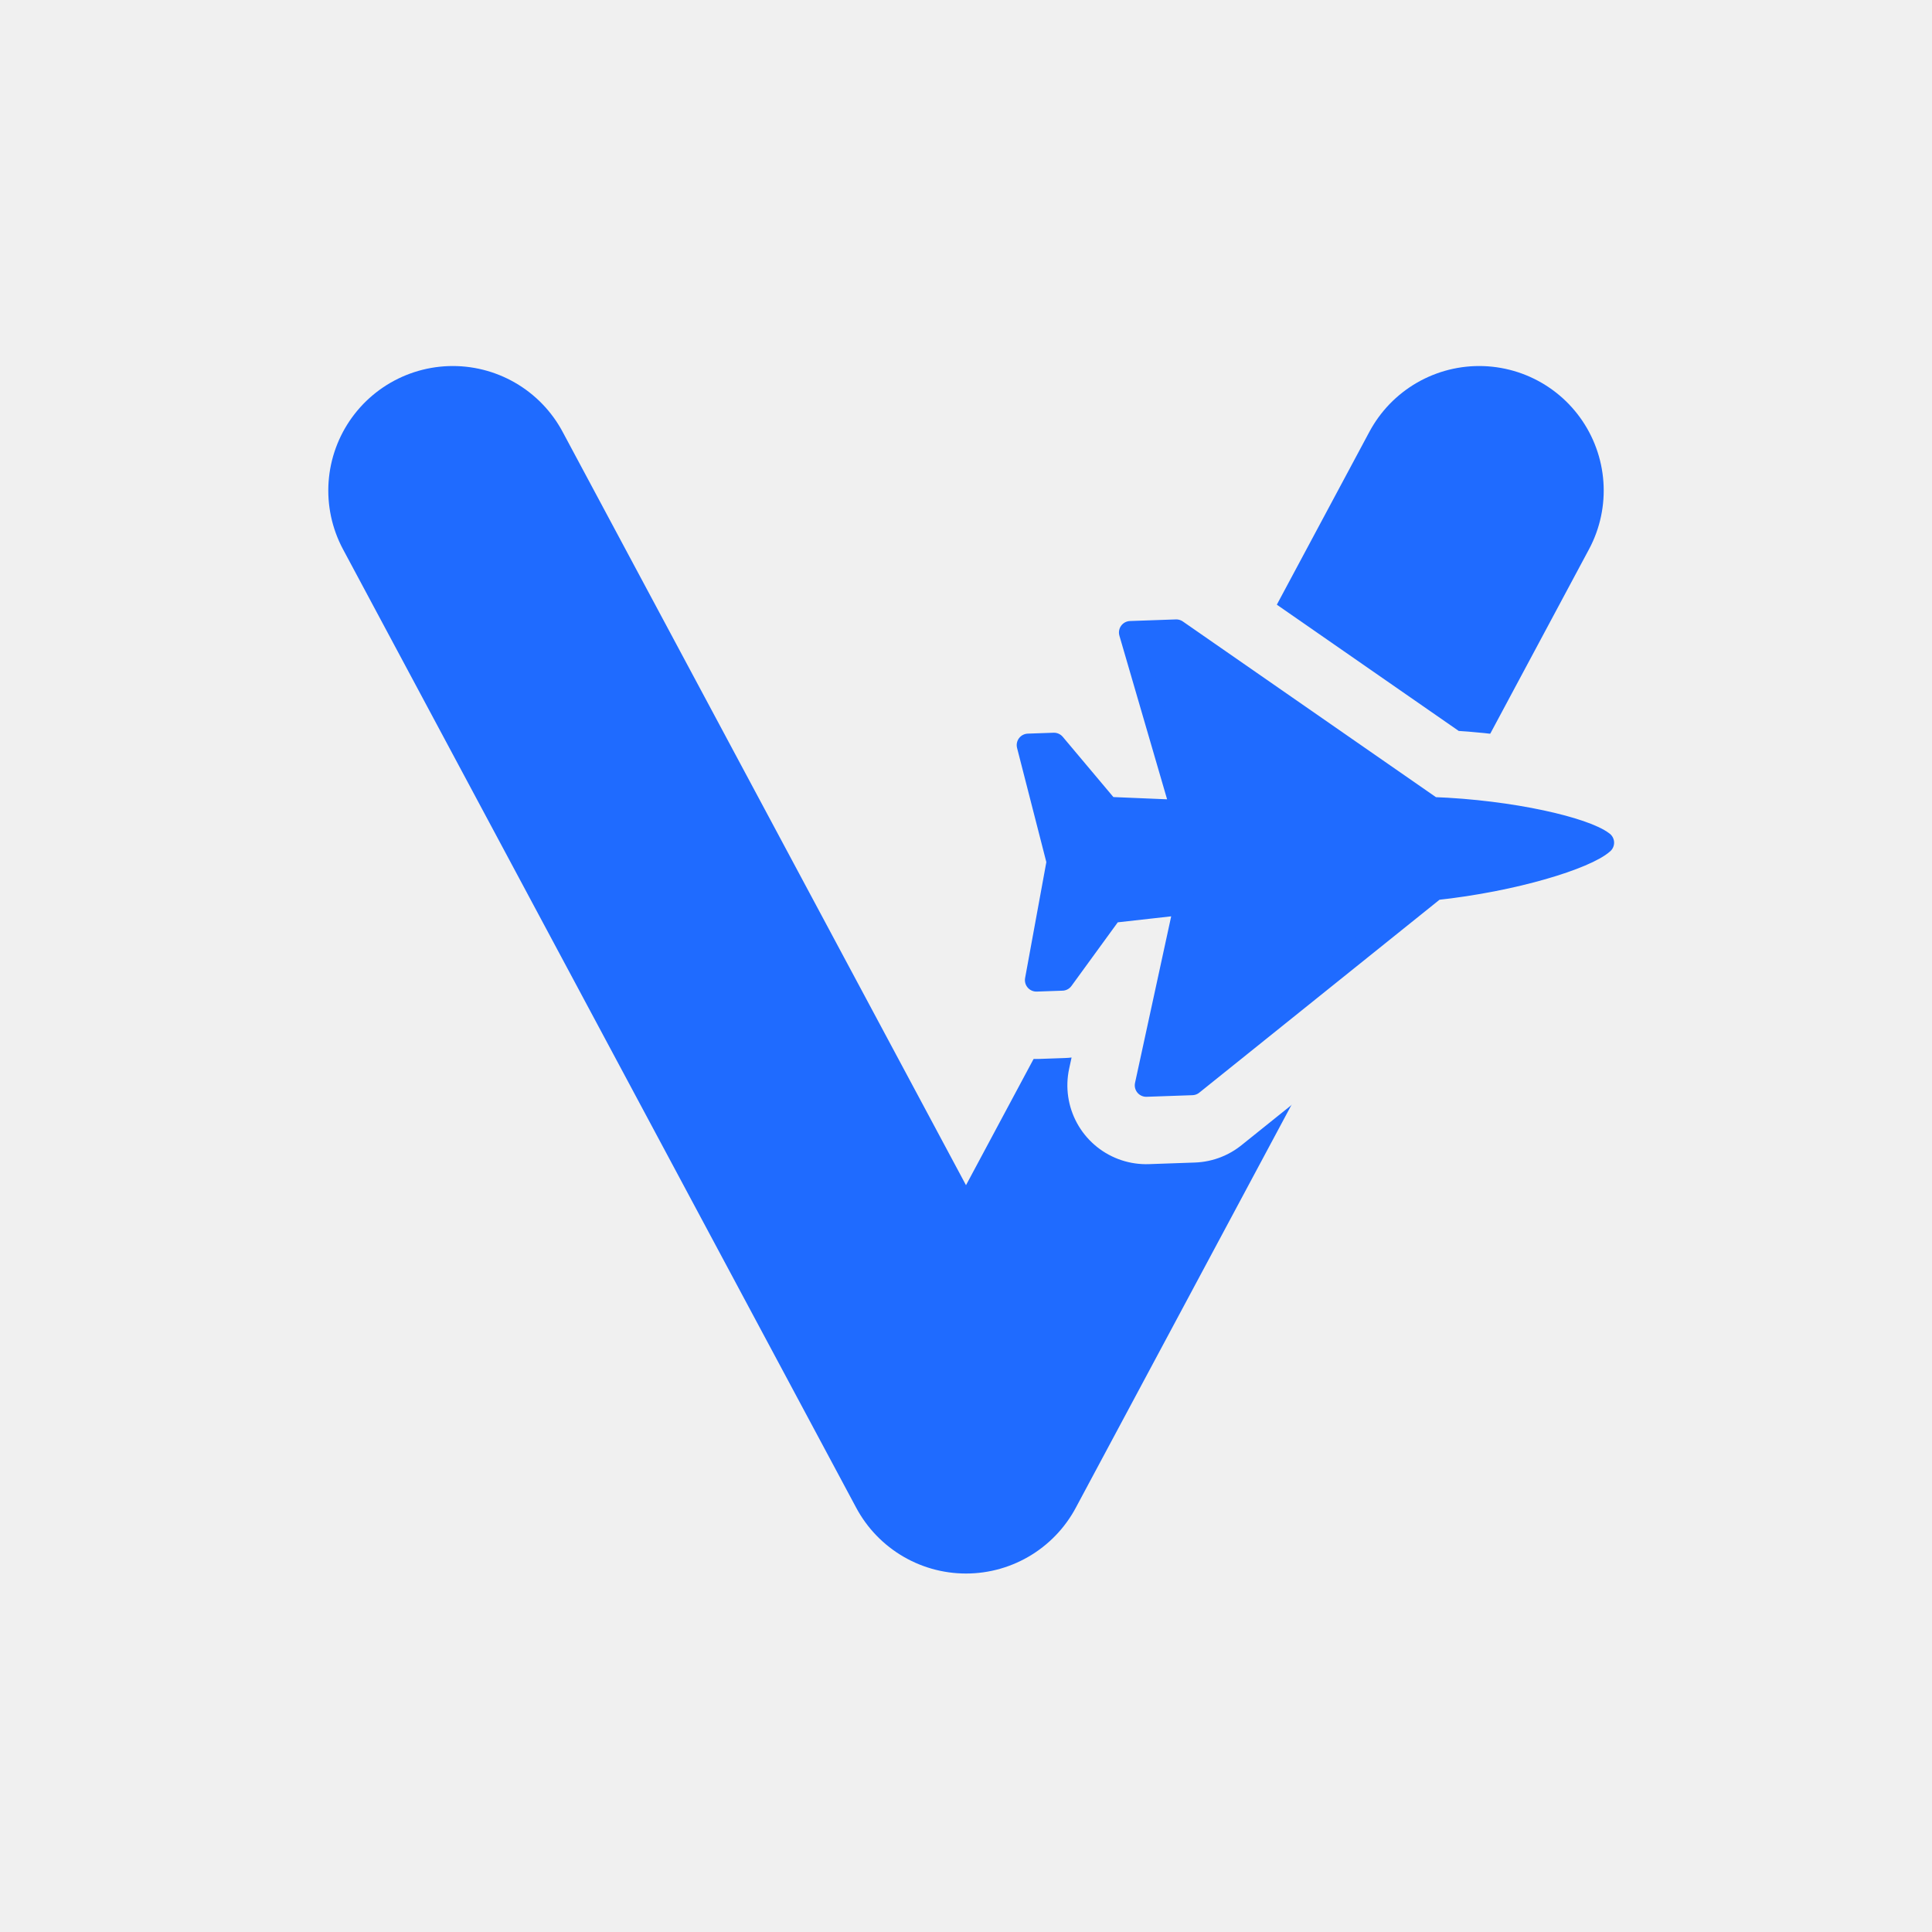
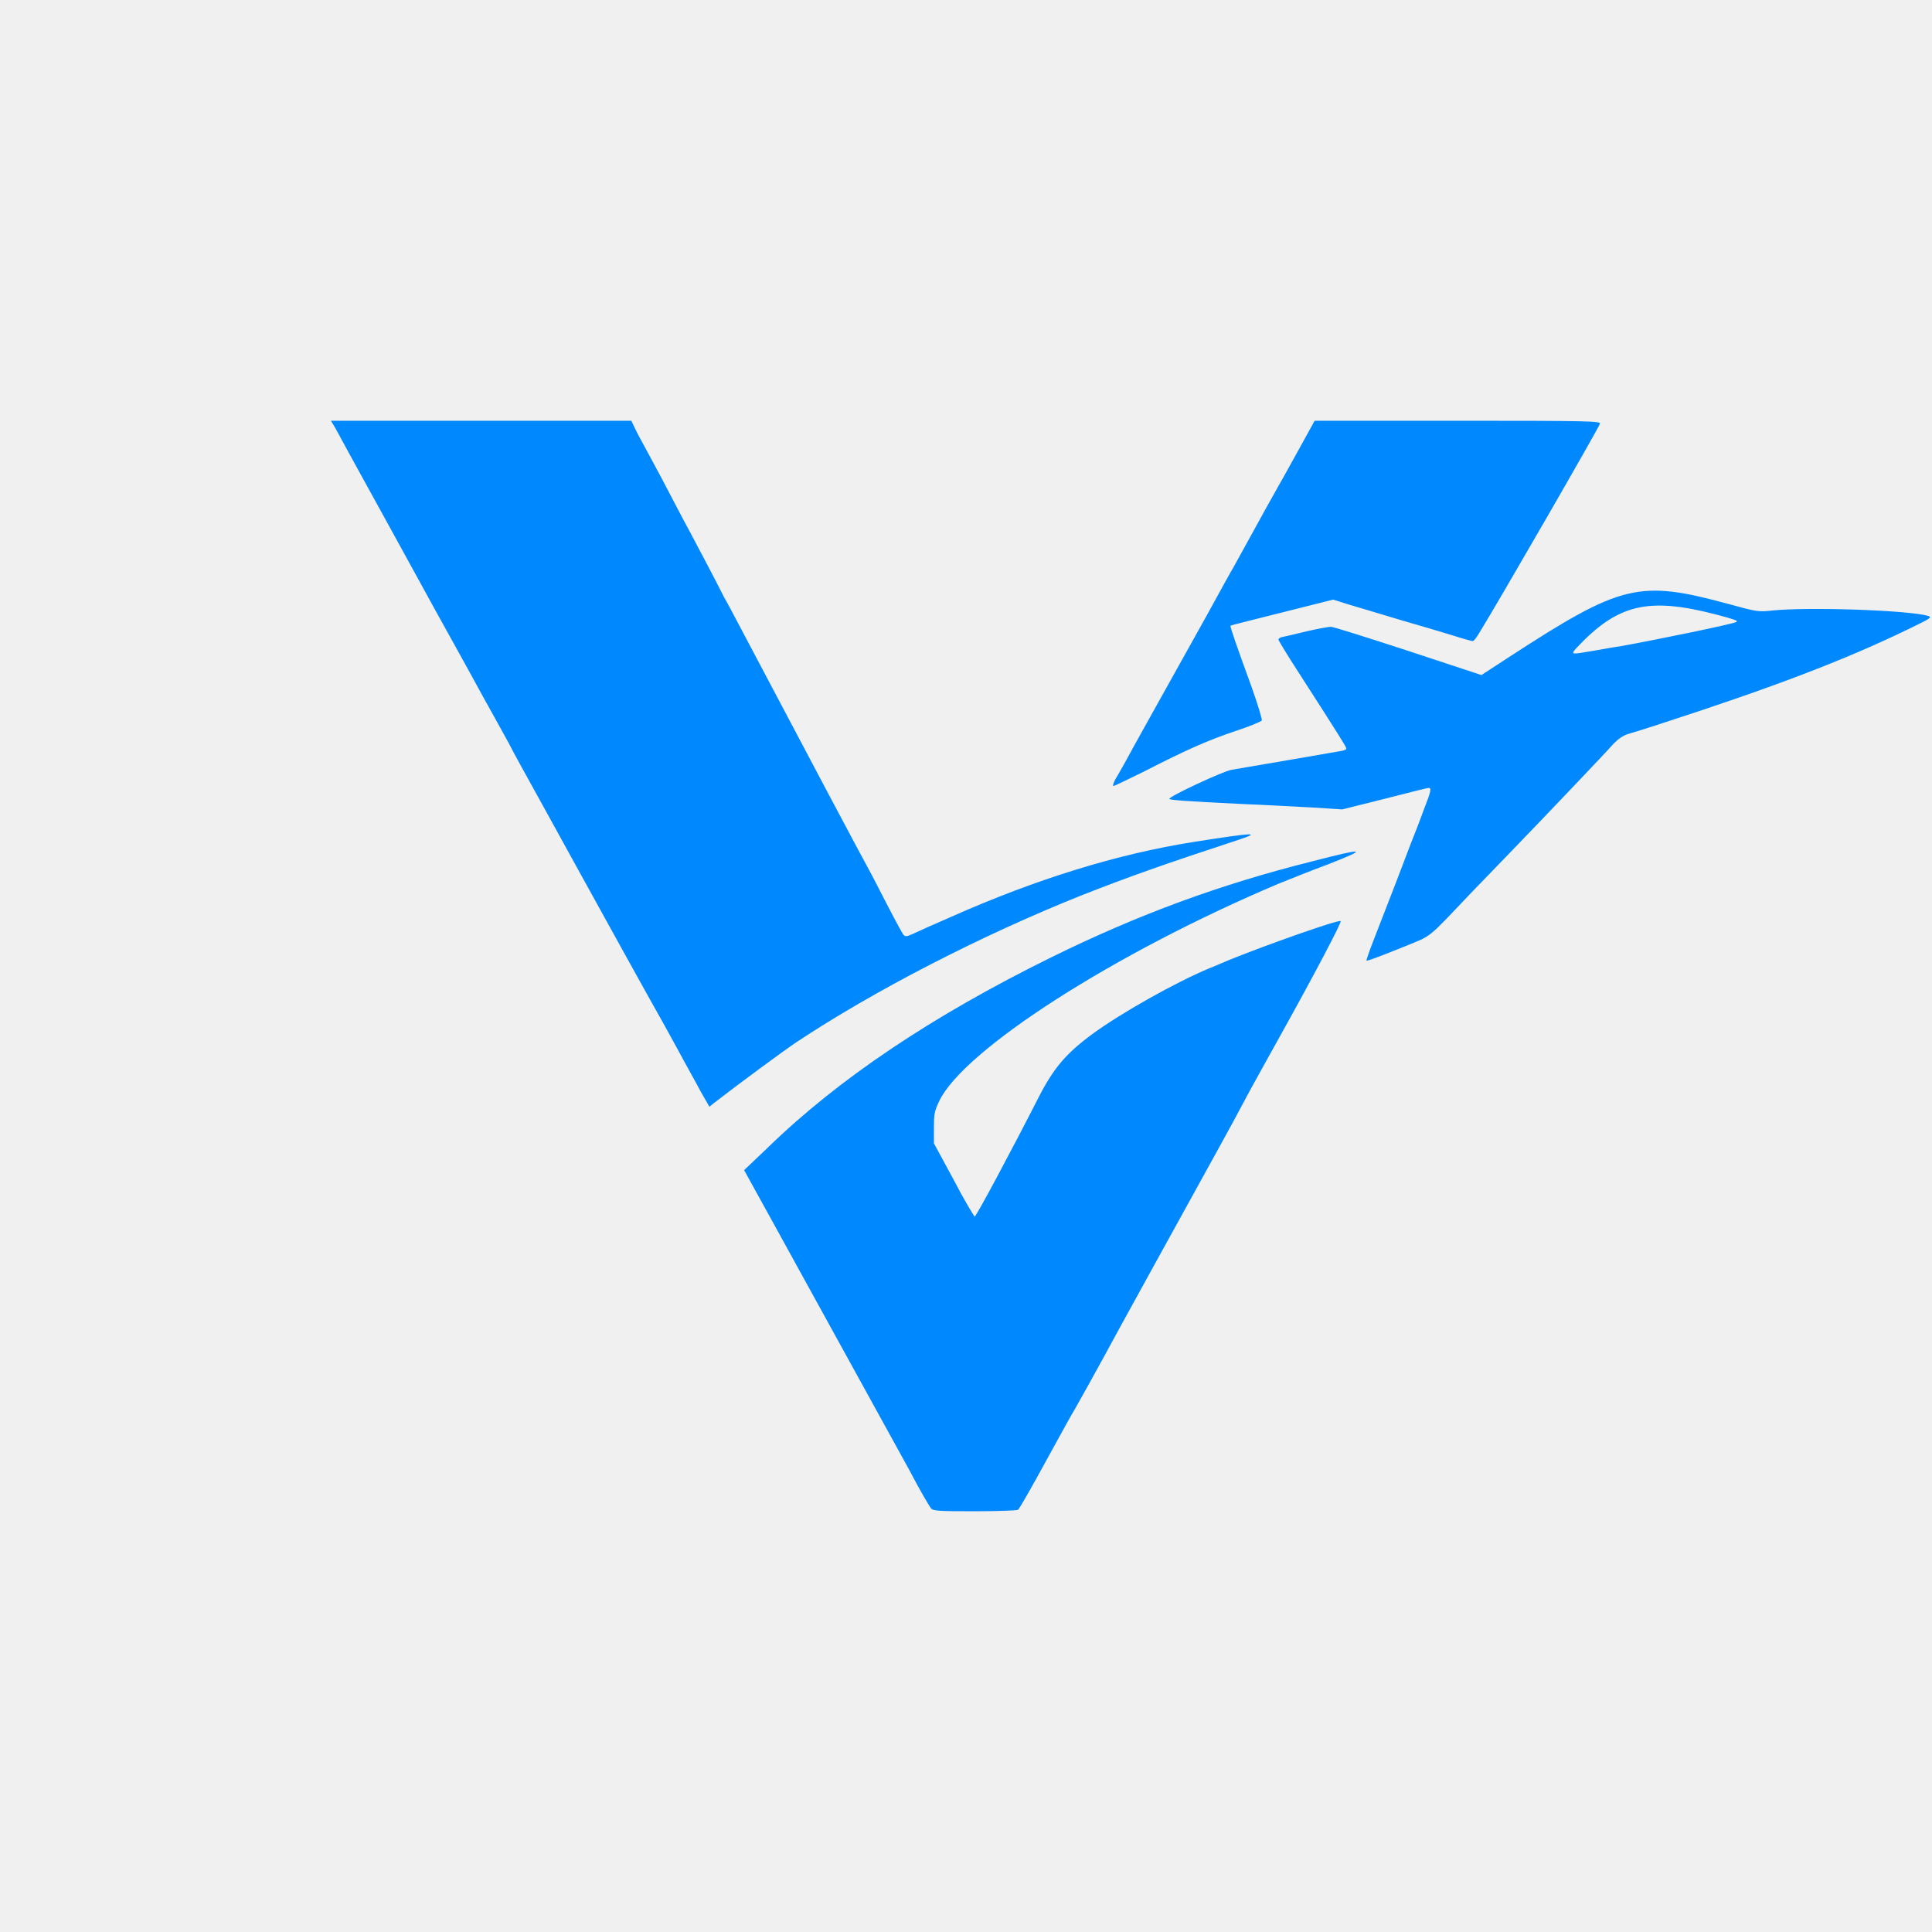
- <svg xmlns="http://www.w3.org/2000/svg" viewBox="0 0 512 512" color="#1F6BFF">
-   <defs>
-     <path id="vj" d="M256 54 C266 66 280 116 284 172 L414 346 L414 378 L288 346 L292 398 L338 434 L338 452 L256 434 L174 452 L174 434 L220 398 L224 346 L98 378 L98 346 L228 172 C232 116 246 66 256 54 Z" transform="translate(348 226) rotate(88) scale(0.38) translate(-256 -256)" />
-     <mask id="vcut" maskUnits="userSpaceOnUse" x="0" y="0" width="512" height="512">
-       <rect width="512" height="512" fill="#fff" />
-       <use href="#vj" fill="#000" stroke="#000" stroke-width="110" stroke-linejoin="round" />
-     </mask>
-   </defs>
-   <path d="M120 130 L256 384 L392 130" fill="none" stroke="currentColor" stroke-width="66" stroke-linecap="round" stroke-linejoin="round" mask="url(#vcut)" />
-   <use href="#vj" fill="currentColor" stroke="currentColor" stroke-width="16" stroke-linejoin="round" />
+ <svg xmlns="http://www.w3.org/2000/svg" viewBox="0 0 512 512">
+   <path fill="#0088FE" fill-rule="evenodd" d="M246.7 399.7C246.3 399.2 243.7 394.8 241.1 389.8C236.3 381.1 226.1 362.6 209.6 332.6C207.5 328.8 203.9 322.2 201.5 317.9L197.2 310.1L203.4 304.2C222.2 285.9 247.1 269.2 278.8 253.6C301.8 242.3 323.3 234.4 347.6 228.3C361.9 224.6 362.8 224.8 352.1 229.0C347.0 230.9 341.0 233.3 338.8 234.2C295.3 252.6 255.4 278.2 248.9 291.8C247.6 294.5 247.5 295.4 247.5 298.9L247.5 303.0L252.7 312.6C255.5 318.0 258.1 322.3 258.3 322.4C258.7 322.4 267.9 305.2 275.3 290.7C279.2 283.1 282.5 279.2 289.4 274.1C297.0 268.5 311.6 260.3 320.5 256.6C321.6 256.2 324.0 255.1 326.0 254.3C335.1 250.6 354.8 243.6 355.3 244.1C355.6 244.4 348.2 258.5 338.6 275.7C337.5 277.6 334.3 283.5 331.4 288.7C328.6 294.0 324.8 301.0 322.9 304.4C318.2 313.0 311.0 325.9 297.0 351.4C290.5 363.4 284.9 373.4 284.7 373.7C284.5 373.9 281.2 379.9 277.3 387.0C273.5 394.0 270.1 399.9 269.8 400.1C269.5 400.3 264.4 400.5 258.3 400.5C248.5 400.5 247.3 400.4 246.7 399.7ZM185.6 289.1C184.4 286.8 182.5 283.5 181.5 281.6C180.5 279.8 178.2 275.5 176.3 272.1C171.1 262.9 158.8 240.6 152.9 229.9C150.0 224.7 145.4 216.2 142.6 211.2C139.8 206.1 136.2 199.7 134.8 196.9C133.3 194.2 130.3 188.7 128.1 184.8C126.0 180.9 122.5 174.6 120.4 170.8C118.3 167.0 116.0 162.9 115.3 161.6C112.8 157.0 98.6 131.2 92.6 120.3C91.2 117.7 89.5 114.6 88.9 113.5L87.7 111.5L127.5 111.5L167.3 111.5L169.0 115.0C170.0 116.8 171.8 120.2 173.0 122.4C174.2 124.6 176.6 129.1 178.3 132.4C180.0 135.7 182.0 139.4 182.7 140.7C183.4 142.0 185.4 145.8 187.2 149.2C189.0 152.6 191.1 156.7 191.9 158.3C192.8 159.8 194.6 163.3 196.1 166.1C213.0 198.1 229.4 229.0 229.7 229.4C229.9 229.7 232.0 233.7 234.4 238.4C236.8 243.1 239.1 247.3 239.4 247.7C240.0 248.3 240.3 248.2 241.9 247.5C242.9 247.0 247.4 245.0 252.0 243.0C274.5 233.0 296.1 226.3 316.5 223.1C332.4 220.6 334.5 220.5 328.1 222.6C308.3 229.1 299.3 232.3 286.8 237.2C260.0 247.9 231.5 262.6 210.9 276.3C207.5 278.6 196.2 286.9 189.1 292.4L188.0 293.3L185.6 289.1ZM362.1 254.5C362.1 254.4 362.9 252.0 364.0 249.2C367.8 239.5 372.6 227.0 373.9 223.5C374.7 221.5 376.2 217.7 377.2 214.9C379.3 209.6 379.4 208.8 378.6 208.8C378.3 208.8 373.1 210.1 366.9 211.7L355.7 214.5L347.9 214.0C343.5 213.8 335.4 213.3 329.8 213.1C313.3 212.3 309.9 212.0 309.9 211.7C309.9 211.0 324.3 204.3 326.4 204.0C333.0 202.9 354.4 199.2 355.5 199.0C356.2 198.9 356.8 198.6 356.8 198.4C356.8 198.0 355.4 195.7 344.2 178.3C341.2 173.7 338.8 169.7 338.8 169.5C338.8 169.2 339.3 168.9 339.9 168.8C340.5 168.7 343.4 168.0 346.3 167.3C349.3 166.6 352.2 166.1 352.7 166.1C353.3 166.1 362.5 169.0 373.2 172.5L392.6 178.9L399.8 174.2C429.8 154.7 434.3 153.6 458.2 160.1C465.5 162.1 466.0 162.2 469.6 161.8C479.0 160.8 505.7 161.7 510.9 163.2C512.1 163.6 511.8 163.8 505.8 166.7C488.7 175.0 469.7 182.2 440.1 191.8C436.5 193.0 432.6 194.2 431.5 194.5C430.2 194.9 429.0 195.7 427.7 197.0C425.6 199.4 409.6 216.2 400.7 225.4C397.3 228.9 392.3 234.1 389.5 237.0C378.0 249.1 379.6 247.8 372.3 250.8C364.1 254.1 362.1 254.8 362.1 254.5ZM295.7 206.3C296.4 205.2 297.6 203.0 298.5 201.4C299.3 199.9 301.5 195.9 303.3 192.7C309.2 182.1 313.4 174.6 319.8 163.1C323.2 156.9 326.4 151.1 326.9 150.3C327.4 149.4 329.5 145.6 331.7 141.6C333.8 137.7 337.0 132.0 338.8 128.8C340.6 125.7 343.4 120.5 345.2 117.3L348.4 111.5L386.3 111.5C421.1 111.5 424.3 111.6 424.0 112.3C423.4 113.9 397.4 159.0 392.1 167.6C391.4 168.8 390.6 169.9 390.3 169.9C390.1 169.9 387.8 169.3 385.3 168.5C382.8 167.7 376.3 165.8 370.8 164.2C365.4 162.6 359.2 160.7 357.1 160.1L353.3 158.9L339.8 162.3C332.3 164.2 326.2 165.7 326.1 165.8C325.9 166.0 327.7 171.1 331.7 182.1C333.3 186.6 334.5 190.6 334.4 190.9C334.3 191.2 331.2 192.5 327.5 193.7C320.1 196.2 314.6 198.6 303.3 204.4C299.0 206.5 295.3 208.3 295.1 208.3C294.8 208.3 295.1 207.4 295.7 206.3ZM422.1 172.5C424.4 172.1 427.6 171.5 429.2 171.3C438.2 169.7 459.7 165.3 460.2 164.8C460.6 164.5 459.9 164.2 454.6 162.8C436.7 158.2 428.7 160.1 417.8 171.7C416.2 173.5 416.3 173.5 422.1 172.5Z" />
</svg>
